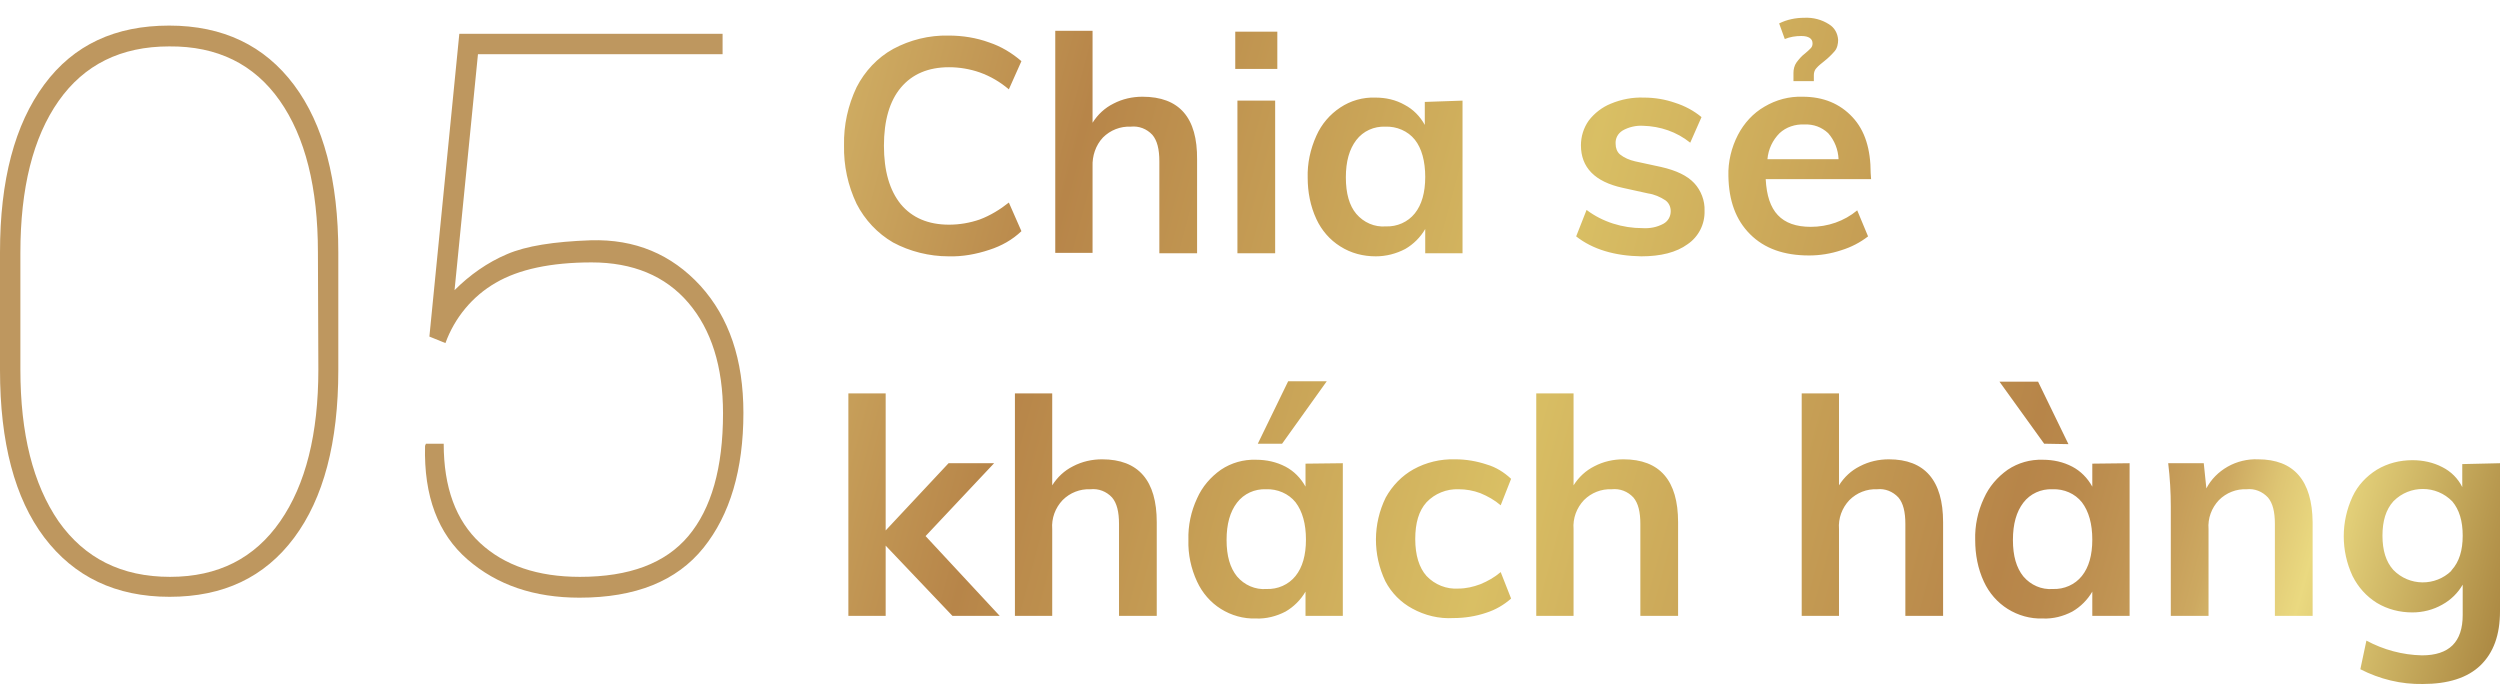
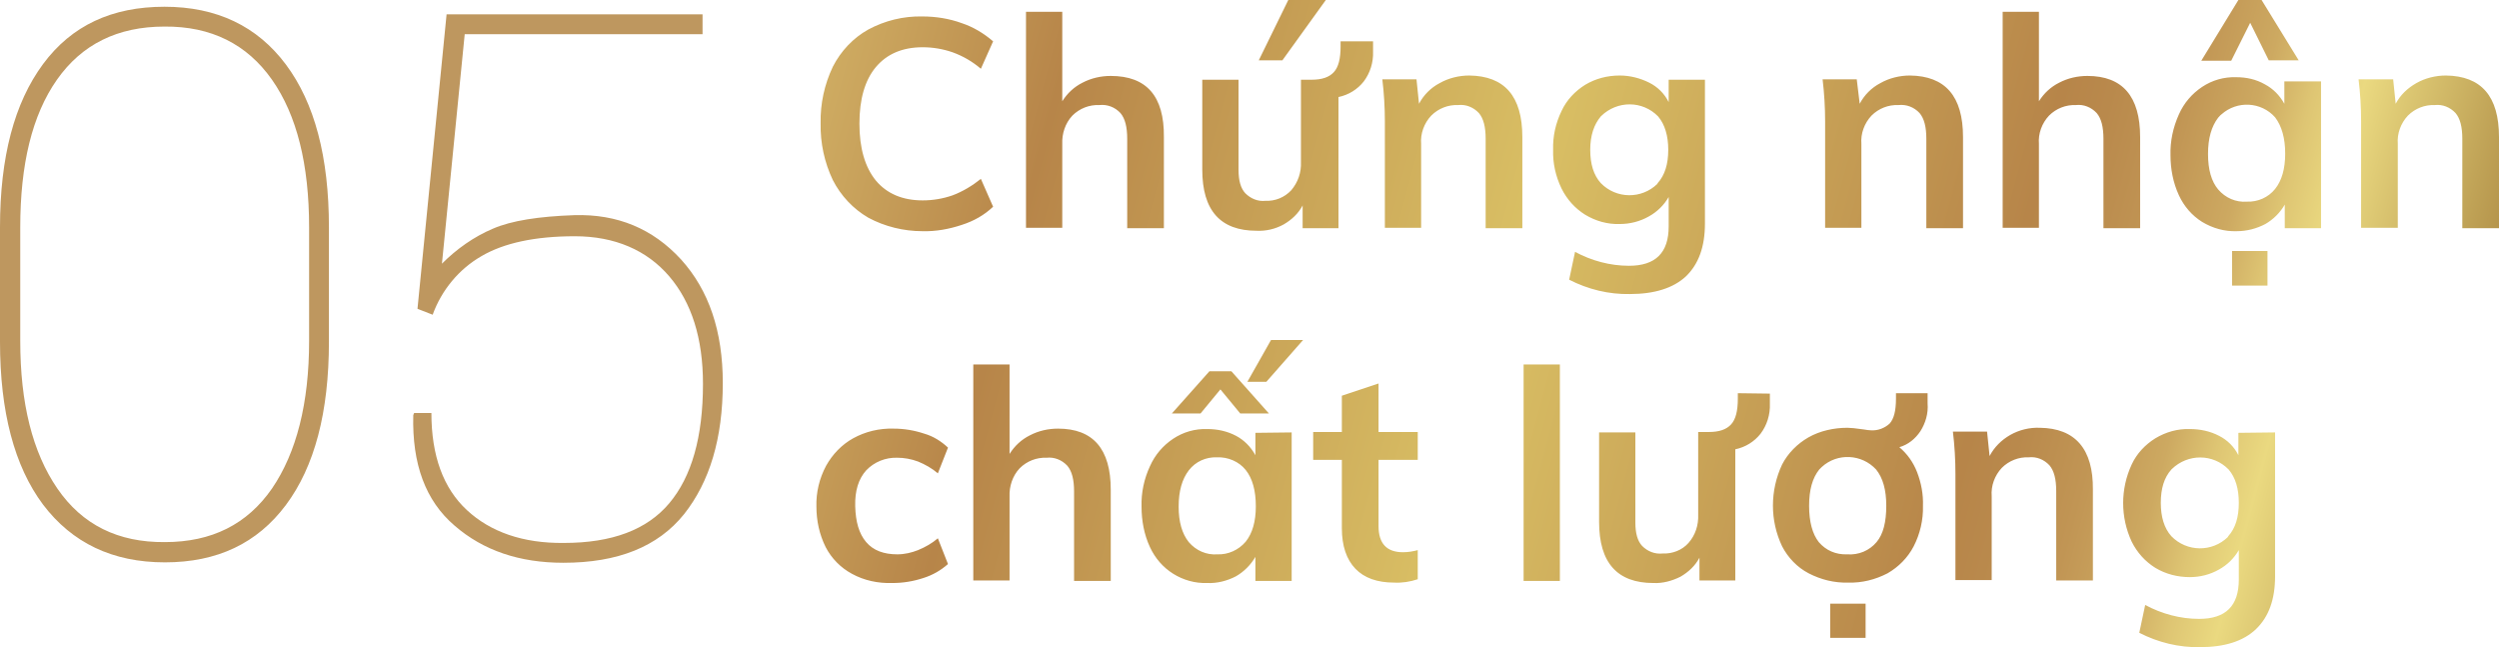
- <svg xmlns="http://www.w3.org/2000/svg" xmlns:xlink="http://www.w3.org/1999/xlink" version="1.1" id="Layer_1" x="0px" y="0px" viewBox="0 0 576.4 157.7" style="enable-background:new 0 0 576.4 157.7;" xml:space="preserve">
+ <svg xmlns="http://www.w3.org/2000/svg" xmlns:xlink="http://www.w3.org/1999/xlink" version="1.1" id="Layer_1" x="0px" y="0px" viewBox="0 0 592.6 153.3" style="enable-background:new 0 0 592.6 153.3;" xml:space="preserve">
  <style type="text/css">
	.st0{clip-path:url(#SVGID_2_);}
	.st1{fill:url(#SVGID_3_);}
	.st2{fill:#BE975F;}
</style>
  <g>
    <g id="Layer_1-2">
      <g>
-         <g>
-           <defs>
-             <path id="SVGID_1_" d="M205.9,55.9c-3.6-2.1-6.5-5.2-8.4-8.9c-2-4.2-3-8.8-2.9-13.5c-0.1-4.6,0.9-9.2,2.9-13.4       c1.9-3.7,4.8-6.8,8.4-8.8c3.9-2.1,8.3-3.2,12.8-3.1c3.2,0,6.4,0.5,9.4,1.6c2.7,0.9,5.2,2.4,7.4,4.3l-2.9,6.5       c-2-1.7-4.2-3-6.7-3.9c-2.3-0.8-4.7-1.2-7.1-1.2c-4.8,0-8.5,1.6-11.1,4.7s-3.9,7.6-3.9,13.4s1.3,10.3,3.9,13.5       c2.6,3.1,6.3,4.7,11.1,4.7c2.4,0,4.8-0.4,7.1-1.2c2.4-0.9,4.7-2.3,6.7-3.9l2.9,6.6c-2.1,2-4.6,3.4-7.4,4.3       c-3,1-6.2,1.6-9.4,1.5C214.3,59.1,209.8,58,205.9,55.9z M276,36.8v21.6h-8.7V37.2c0-2.8-0.5-4.8-1.6-6.1       c-1.3-1.4-3.1-2.1-5-1.9c-2.4-0.1-4.7,0.8-6.4,2.5c-1.7,1.8-2.5,4.3-2.4,6.7v19.9h-8.6V7.1h8.6v21.2c1.2-1.9,2.8-3.4,4.8-4.4       c2.1-1.1,4.4-1.6,6.7-1.6C271.9,22.3,276.1,27.1,276,36.8z M284.8,7.3h9.7v8.6h-9.7V7.3z M285.3,58.4V23.2h8.7v35.2H285.3z        M337.2,23.2v35.2h-8.6v-5.6c-1.1,1.9-2.7,3.5-4.6,4.6c-2.1,1.1-4.4,1.7-6.8,1.7c-2.9,0-5.7-0.7-8.2-2.3       c-2.4-1.5-4.3-3.7-5.5-6.3c-1.4-3-2-6.3-2-9.5c-0.1-3.3,0.6-6.6,2-9.7c1.2-2.7,3.1-4.9,5.5-6.5s5.2-2.4,8.1-2.3       c2.4,0,4.7,0.5,6.8,1.7c1.9,1,3.5,2.6,4.6,4.6v-5.3L337.2,23.2z M326.2,49.2c1.6-2,2.4-4.8,2.4-8.4s-0.8-6.6-2.4-8.6       s-4.2-3.1-6.8-3c-2.6-0.1-5.1,1-6.7,3.1s-2.4,4.9-2.4,8.6s0.8,6.5,2.4,8.4c1.7,2,4.2,3.1,6.8,2.9       C322.1,52.3,324.6,51.2,326.2,49.2z M363.4,54.5l2.4-6.1c3.7,2.8,8.3,4.2,12.9,4.2c1.7,0.1,3.3-0.2,4.8-1       c1.1-0.6,1.7-1.7,1.7-2.9c0-1-0.4-1.9-1.2-2.5c-1.2-0.8-2.6-1.4-4-1.6l-5.9-1.3c-6.4-1.4-9.6-4.7-9.6-9.8c0-2,0.6-4,1.8-5.7       c1.3-1.7,3.1-3.1,5.1-3.9c2.4-1,5-1.5,7.6-1.4c2.5,0,4.9,0.4,7.2,1.2c2.2,0.7,4.3,1.8,6.1,3.3l-2.6,5.9       c-3.1-2.5-6.9-3.8-10.9-3.9c-1.6-0.1-3.3,0.3-4.7,1.1c-1.1,0.7-1.7,1.8-1.6,3.1c0,0.9,0.3,1.8,1,2.4c1,0.8,2.2,1.3,3.5,1.6       l6,1.3c3.5,0.8,6,2,7.6,3.7s2.5,4.1,2.4,6.4c0.1,3.1-1.4,6-3.9,7.7c-2.6,1.9-6.2,2.8-10.7,2.8C372.3,59,367.2,57.5,363.4,54.5z        M431.4,41.3h-24.3c0.2,3.8,1.1,6.5,2.8,8.3s4.2,2.7,7.6,2.7c3.9,0,7.7-1.3,10.7-3.8l2.5,6c-1.8,1.4-3.9,2.5-6.2,3.2       c-2.4,0.8-4.9,1.2-7.4,1.2c-5.8,0-10.3-1.6-13.6-4.9c-3.3-3.3-4.9-7.7-5-13.4c-0.1-3.3,0.7-6.6,2.2-9.5c1.4-2.7,3.5-5,6.1-6.5       c2.7-1.6,5.7-2.4,8.8-2.3c4.8,0,8.6,1.6,11.5,4.7s4.2,7.4,4.2,12.9L431.4,41.3z M410.3,30.7c-1.6,1.6-2.6,3.7-2.8,6h16.4       c-0.1-2.2-0.9-4.3-2.4-6c-1.5-1.4-3.4-2.1-5.5-2C413.9,28.6,411.8,29.3,410.3,30.7z M418.2,18.7h-4.7v-1.9       c0-0.8,0.2-1.7,0.7-2.4c0.6-0.8,1.2-1.5,2-2.1c0.5-0.4,0.9-0.8,1.3-1.2c0.3-0.3,0.4-0.7,0.4-1.1c0-1.1-0.9-1.7-2.6-1.7       c-1.3,0-2.6,0.2-3.8,0.7l-1.3-3.6c1.8-0.9,3.8-1.3,5.8-1.3c2-0.1,4,0.4,5.7,1.5c1.3,0.8,2,2.1,2.1,3.6c0,0.9-0.2,1.9-0.8,2.6       c-0.7,0.8-1.5,1.6-2.4,2.3c-0.6,0.5-1.3,1-1.8,1.6c-0.4,0.4-0.6,1-0.6,1.6L418.2,18.7z M230.5,142h-10.9l-15.4-16.2V142h-8.6       V90.7h8.6v31.6l14.5-15.5h10.5l-15.8,16.8L230.5,142z M266.7,120.4V142H258v-21.2c0-2.8-0.5-4.8-1.6-6.1       c-1.3-1.4-3.1-2.1-5-1.9c-2.4-0.1-4.7,0.8-6.4,2.5c-1.7,1.8-2.6,4.2-2.4,6.7v20H234V90.7h8.6v21.2c1.2-1.9,2.8-3.4,4.8-4.4       c2.1-1.1,4.4-1.6,6.7-1.6C262.5,105.9,266.7,110.8,266.7,120.4L266.7,120.4z M309.6,106.8V142H301v-5.6       c-1.1,1.9-2.7,3.5-4.6,4.6c-2.1,1.1-4.5,1.7-6.8,1.6c-2.9,0.1-5.7-0.7-8.1-2.2s-4.3-3.7-5.5-6.3c-1.4-3-2.1-6.3-2-9.6       c-0.1-3.3,0.6-6.6,2-9.6c1.2-2.7,3.1-4.9,5.5-6.6c2.4-1.6,5.2-2.4,8.1-2.3c2.4,0,4.7,0.5,6.8,1.6c1.9,1,3.5,2.6,4.6,4.6v-5.3       L309.6,106.8z M298.7,132.8c1.6-2,2.4-4.8,2.4-8.4s-0.8-6.5-2.4-8.6c-1.6-2-4.2-3.1-6.8-3c-2.6-0.1-5.1,1-6.7,3.1       s-2.4,4.9-2.4,8.6s0.8,6.4,2.4,8.4c1.7,2,4.2,3.1,6.8,2.9C294.6,135.9,297.1,134.8,298.7,132.8z M295.6,102.3H290l7-14.4h8.9       L295.6,102.3z M325.6,140.3c-2.6-1.4-4.8-3.6-6.2-6.3c-2.9-6.1-2.9-13.2,0.1-19.3c1.5-2.7,3.7-5,6.4-6.5       c2.9-1.6,6.2-2.4,9.6-2.3c2.5,0,4.9,0.4,7.3,1.2c2.1,0.6,4,1.8,5.6,3.3l-2.4,6.1c-1.4-1.2-3-2.1-4.7-2.8       c-1.6-0.6-3.3-0.9-5-0.9c-2.8-0.1-5.5,1-7.4,3c-1.8,2-2.6,4.8-2.6,8.5s0.9,6.6,2.6,8.5c1.9,2,4.6,3.1,7.4,2.9       c1.7,0,3.4-0.4,5-1c1.7-0.7,3.3-1.6,4.7-2.8l2.4,6.1c-1.7,1.5-3.6,2.6-5.8,3.3c-2.4,0.8-4.9,1.2-7.5,1.2       C331.8,142.7,328.5,141.9,325.6,140.3L325.6,140.3z M386.9,120.4V142h-8.7v-21.2c0-2.8-0.5-4.8-1.6-6.1c-1.3-1.4-3.1-2.1-5-1.9       c-2.4-0.1-4.7,0.8-6.4,2.5c-1.7,1.8-2.6,4.2-2.4,6.7v20h-8.6V90.7h8.6v21.2c1.2-1.9,2.8-3.4,4.8-4.4c2.1-1.1,4.4-1.6,6.7-1.6       C382.7,105.9,386.9,110.8,386.9,120.4L386.9,120.4z M448,120.4V142h-8.7v-21.2c0-2.8-0.5-4.8-1.6-6.1c-1.3-1.4-3.1-2.1-4.9-1.9       c-2.4-0.1-4.7,0.8-6.4,2.5c-1.7,1.8-2.6,4.2-2.4,6.7v20h-8.6V90.7h8.6v21.2c1.2-1.9,2.8-3.4,4.8-4.4c2.1-1.1,4.4-1.6,6.7-1.6       C443.8,105.9,448,110.8,448,120.4L448,120.4z M491,106.8V142h-8.6v-5.6c-1.1,1.9-2.7,3.5-4.6,4.6c-2.1,1.1-4.4,1.7-6.8,1.6       c-2.9,0.1-5.7-0.7-8.1-2.2s-4.3-3.7-5.5-6.3c-1.4-3-2-6.3-2-9.6c-0.1-3.3,0.6-6.6,2-9.6c1.2-2.7,3.1-4.9,5.5-6.6       c2.4-1.6,5.2-2.4,8.1-2.3c2.4,0,4.7,0.5,6.8,1.6c1.9,1,3.5,2.6,4.6,4.6v-5.3L491,106.8z M471.3,102.3L461,88h8.9l7,14.4       L471.3,102.3z M480,132.8c1.6-2,2.4-4.8,2.4-8.4s-0.8-6.5-2.4-8.6c-1.6-2-4.1-3.1-6.8-3c-2.6-0.1-5.1,1-6.7,3.1       s-2.4,4.9-2.4,8.6s0.8,6.4,2.4,8.4c1.7,2,4.2,3.1,6.8,2.9C475.9,135.9,478.4,134.8,480,132.8z M533.2,120.4V142h-8.7v-21.2       c0-2.8-0.5-4.8-1.6-6.1c-1.3-1.4-3.1-2.1-4.9-1.9c-2.4-0.1-4.7,0.8-6.4,2.5c-1.7,1.8-2.6,4.2-2.4,6.7v20h-8.7v-25.2       c0-3.3-0.2-6.7-0.6-10h8.2l0.6,5.8c1.1-2.1,2.8-3.8,4.9-5c2.1-1.2,4.6-1.8,7-1.7C528.9,105.9,533.1,110.8,533.2,120.4       L533.2,120.4z M576.4,106.8v34.1c0,5.5-1.5,9.6-4.5,12.5s-7.5,4.3-13.3,4.3c-5,0.1-9.9-1.1-14.4-3.4l1.4-6.6       c3.9,2.1,8.3,3.3,12.8,3.4c6.3,0,9.4-3.1,9.4-9.3v-7c-1.1,1.9-2.7,3.5-4.7,4.6c-2.1,1.2-4.5,1.8-6.9,1.8       c-2.9,0-5.7-0.7-8.2-2.2c-2.4-1.5-4.3-3.6-5.6-6.2c-2.7-5.8-2.7-12.5,0-18.3c1.2-2.6,3.2-4.7,5.6-6.2c2.5-1.5,5.3-2.2,8.2-2.2       c2.4,0,4.8,0.5,6.9,1.6c2,1,3.6,2.6,4.6,4.6V107L576.4,106.8z M565.3,131.4c1.7-1.9,2.5-4.5,2.5-7.9s-0.8-6-2.4-7.9       c-3.7-3.8-9.8-3.8-13.5-0.1l-0.1,0.1c-1.7,1.9-2.5,4.5-2.5,7.9s0.8,6,2.5,7.9c3.7,3.8,9.7,3.8,13.4,0.2       C565.2,131.5,565.2,131.4,565.3,131.4z" />
-           </defs>
-           <clipPath id="SVGID_2_">
-             <use xlink:href="#SVGID_1_" style="overflow:visible;" />
-           </clipPath>
-           <g class="st0">
-             <linearGradient id="SVGID_3_" gradientUnits="userSpaceOnUse" x1="89.911" y1="-168.321" x2="645.389" y2="-19.479" gradientTransform="matrix(1 0 0 1 0 172)">
-               <stop offset="7.000000e-02" style="stop-color:#EBDB80" />
-               <stop offset="0.28" style="stop-color:#B78549" />
-               <stop offset="0.48" style="stop-color:#D9BF64" />
-               <stop offset="0.68" style="stop-color:#B78549" />
-               <stop offset="0.7" style="stop-color:#B9894C" />
-               <stop offset="0.73" style="stop-color:#C19554" />
-               <stop offset="0.76" style="stop-color:#CDA961" />
-               <stop offset="0.78" style="stop-color:#DEC573" />
-               <stop offset="0.8" style="stop-color:#EAD980" />
-               <stop offset="0.89" style="stop-color:#A5803C" />
-               <stop offset="0.99" style="stop-color:#815B22" />
-             </linearGradient>
-             <rect x="98.4" y="-28" class="st1" width="538.5" height="212.2" />
-           </g>
+         <defs>
+           <path id="SVGID_1_" d="M205.9,51.6c-3.6-2.1-6.5-5.2-8.4-8.9c-2-4.2-3-8.8-2.9-13.5c-0.1-4.6,0.9-9.2,2.9-13.4      c1.9-3.7,4.8-6.8,8.4-8.8c3.9-2.1,8.3-3.2,12.8-3.1c3.2,0,6.4,0.5,9.4,1.6c2.7,0.9,5.2,2.4,7.4,4.3l-2.9,6.5      c-2-1.7-4.2-3-6.7-3.9c-2.3-0.8-4.7-1.2-7.1-1.2c-4.8,0-8.5,1.6-11.1,4.7s-3.9,7.6-3.9,13.4c0,5.8,1.3,10.3,3.9,13.5      c2.6,3.1,6.3,4.7,11.1,4.7c2.4,0,4.8-0.4,7.1-1.2c2.4-0.9,4.7-2.3,6.7-3.9l2.9,6.6c-2.1,2-4.6,3.4-7.4,4.3c-3,1-6.2,1.6-9.4,1.5      C214.3,54.8,209.8,53.7,205.9,51.6z M276,32.5v21.6h-8.7V32.9c0-2.8-0.5-4.8-1.6-6.1c-1.3-1.4-3.1-2.1-5-1.9      c-2.4-0.1-4.7,0.8-6.4,2.5c-1.7,1.8-2.5,4.3-2.4,6.7v19.9h-8.6V2.8h8.6V24c1.2-1.9,2.8-3.4,4.8-4.4c2.1-1.1,4.4-1.6,6.7-1.6      C271.9,18,276.1,22.8,276,32.5z M325.6,9.8v2.4c0.1,2.6-0.7,5.1-2.2,7.1c-1.5,1.9-3.6,3.2-6,3.7v31.1h-8.5v-5.4      c-1,1.9-2.6,3.4-4.5,4.5c-2,1.1-4.2,1.6-6.4,1.5c-8.6,0-12.9-4.8-12.9-14.5V18.9h8.6v21.3c0,2.6,0.5,4.4,1.6,5.6      c1.3,1.3,3,2,4.8,1.8c2.3,0.1,4.5-0.8,6.1-2.5c1.6-1.9,2.4-4.2,2.3-6.7V18.9h2.5c2.5,0,4.2-0.6,5.3-1.8s1.6-3.2,1.6-6.1V9.8      H325.6z M304.1,14.3h-5.6l7-14.3h8.9L304.1,14.3z M361,32.5v21.6h-8.7V32.9c0-2.8-0.5-4.8-1.6-6.1c-1.3-1.4-3.1-2.1-4.9-1.9      c-2.4-0.1-4.7,0.8-6.4,2.5c-1.7,1.8-2.6,4.3-2.4,6.7v19.9h-8.6V28.8c0-3.3-0.2-6.7-0.6-10h8.1l0.6,5.8c1.1-2.1,2.8-3.8,4.9-4.9      c2.1-1.2,4.6-1.8,7-1.8C356.8,18,361,22.8,361,32.5z M404.3,18.9V53c0,5.5-1.5,9.6-4.5,12.5c-3,2.8-7.5,4.2-13.3,4.2      c-5,0.1-9.9-1.1-14.4-3.4l1.4-6.6c3.9,2.1,8.3,3.3,12.8,3.3c6.3,0,9.4-3.1,9.4-9.3v-7c-1.1,1.9-2.7,3.5-4.7,4.6      c-2.1,1.2-4.5,1.8-6.9,1.8c-2.9,0.1-5.7-0.7-8.2-2.2c-2.4-1.5-4.3-3.6-5.6-6.2c-1.4-2.9-2.1-6-2-9.2c-0.1-3.2,0.6-6.3,2-9.2      c1.2-2.6,3.2-4.7,5.6-6.2c2.5-1.5,5.3-2.2,8.2-2.2c2.4,0,4.8,0.6,7,1.7c2,1,3.6,2.6,4.6,4.6v-5.3H404.3z M393.1,43.4      c1.7-1.9,2.5-4.5,2.5-7.9c0-3.3-0.8-6-2.4-7.9c-3.7-3.8-9.7-3.8-13.5-0.1c0,0-0.1,0.1-0.1,0.1c-1.6,1.9-2.5,4.5-2.5,7.9      s0.8,6,2.5,7.9c3.7,3.8,9.7,3.8,13.4,0.2C393,43.5,393.1,43.5,393.1,43.4z M465.5,32.5v21.6h-8.7V32.9c0-2.8-0.5-4.8-1.6-6.1      c-1.3-1.4-3.1-2.1-5-1.9c-2.4-0.1-4.7,0.8-6.4,2.5c-1.7,1.8-2.6,4.3-2.4,6.7v19.9h-8.6V28.8c0-3.3-0.2-6.7-0.6-10h8.1l0.7,5.8      c1.1-2.1,2.8-3.8,4.9-4.9c2.1-1.2,4.6-1.8,7-1.8C461.3,18,465.5,22.8,465.5,32.5L465.5,32.5z M507.5,32.5v21.6h-8.7V32.9      c0-2.8-0.5-4.8-1.6-6.1c-1.3-1.4-3.1-2.1-4.9-1.9c-2.4-0.1-4.7,0.8-6.4,2.5c-1.7,1.8-2.6,4.3-2.4,6.7v19.9h-8.6V2.8h8.6V24      c1.2-1.9,2.8-3.4,4.8-4.4c2.1-1.1,4.4-1.6,6.7-1.6C503.3,18,507.5,22.8,507.5,32.5L507.5,32.5z M550.4,18.9v35.2h-8.6v-5.6      c-1.1,1.9-2.7,3.5-4.6,4.6c-2.1,1.1-4.4,1.7-6.8,1.7c-2.9,0.1-5.7-0.7-8.2-2.2c-2.4-1.5-4.3-3.7-5.5-6.3c-1.4-3-2-6.3-2-9.5      c-0.1-3.3,0.6-6.6,2-9.7c1.2-2.7,3.1-4.9,5.5-6.5c2.4-1.6,5.2-2.4,8.1-2.3c2.4,0,4.7,0.5,6.8,1.7c1.9,1,3.5,2.6,4.6,4.6v-5.3      H550.4z M529.1,14.4H522L530.8,0h5.5l8.8,14.3H538l-4.4-8.9L529.1,14.4z M539.5,44.8c1.6-2,2.4-4.8,2.4-8.4s-0.8-6.5-2.4-8.6      c-3.3-3.7-9-4-12.7-0.7c-0.3,0.2-0.5,0.5-0.8,0.8c-1.6,2.1-2.4,4.9-2.4,8.6s0.8,6.5,2.4,8.4c1.7,2,4.2,3.1,6.8,2.9      C535.4,47.9,537.9,46.8,539.5,44.8z M529.3,59.5h8.4v8.2h-8.4V59.5z M592.6,32.5v21.6h-8.7V32.9c0-2.8-0.5-4.8-1.6-6.1      c-1.3-1.4-3.1-2.1-4.9-1.9c-2.4-0.1-4.7,0.8-6.4,2.5c-1.7,1.8-2.6,4.3-2.4,6.7v19.9h-8.7V28.8c0-3.3-0.2-6.7-0.6-10h8.2l0.6,5.8      c1.1-2.1,2.8-3.7,4.9-4.9c2.1-1.2,4.6-1.8,7-1.8C588.4,18,592.6,22.8,592.6,32.5L592.6,32.5z M202,136c-2.6-1.4-4.8-3.6-6.2-6.3      c-1.5-3-2.2-6.3-2.2-9.6c-0.1-3.4,0.7-6.7,2.3-9.7c1.5-2.7,3.7-5,6.4-6.5c2.9-1.6,6.2-2.4,9.6-2.3c2.5,0,4.9,0.4,7.3,1.2      c2.1,0.6,4,1.8,5.6,3.3l-2.4,6.1c-1.4-1.2-3-2.1-4.7-2.8c-1.6-0.6-3.3-0.9-4.9-0.9c-2.8-0.1-5.5,1-7.4,3c-1.8,2-2.7,4.8-2.6,8.5      s0.9,6.5,2.6,8.5c1.7,2,4.2,2.9,7.4,2.9c1.7,0,3.4-0.4,4.9-1c1.7-0.7,3.3-1.6,4.7-2.8l2.4,6.1c-1.7,1.5-3.6,2.6-5.8,3.3      c-2.4,0.8-4.9,1.2-7.4,1.2C208.2,138.3,204.9,137.6,202,136z M263.4,116.1v21.6h-8.7v-21.2c0-2.8-0.5-4.8-1.6-6.1      c-1.3-1.4-3.1-2.1-4.9-1.9c-2.4-0.1-4.7,0.8-6.4,2.5c-1.7,1.8-2.5,4.3-2.4,6.7v19.9h-8.6V86.4h8.6v21.2c1.2-1.9,2.8-3.4,4.8-4.4      c2.1-1.1,4.4-1.6,6.7-1.6C259.2,101.6,263.4,106.4,263.4,116.1L263.4,116.1z M306.3,102.5v35.2h-8.6V132      c-1.1,1.9-2.7,3.5-4.6,4.6c-2.1,1.1-4.5,1.7-6.8,1.6c-2.9,0.1-5.7-0.7-8.1-2.2c-2.4-1.5-4.3-3.7-5.5-6.3c-1.4-3-2-6.3-2-9.6      c-0.1-3.3,0.6-6.6,2-9.6c1.2-2.7,3.1-4.9,5.5-6.5c2.4-1.6,5.2-2.4,8.1-2.3c2.4,0,4.7,0.5,6.8,1.6c1.9,1,3.5,2.6,4.6,4.6v-5.3      L306.3,102.5z M284.7,98h-6.8l8.9-10h5.2l8.9,10h-6.8l-4.7-5.7L284.7,98z M295.4,128.4c1.6-2,2.4-4.8,2.4-8.4      c0-3.7-0.8-6.6-2.4-8.6c-1.6-2-4.2-3.1-6.8-3c-2.6-0.1-5.1,1-6.7,3.1c-1.6,2.1-2.4,4.9-2.4,8.6c0,3.6,0.8,6.4,2.4,8.4      c1.7,2,4.2,3.1,6.8,2.9C291.2,131.5,293.7,130.4,295.4,128.4L295.4,128.4z M300.3,90.5h-4.5l5.6-9.9h7.6L300.3,90.5z M326.9,109      v15.7c0,4.1,1.9,6.2,5.8,6.2c1.2,0,2.4-0.2,3.5-0.5v6.9c-1.8,0.6-3.7,0.9-5.6,0.8c-4,0-7.1-1.1-9.2-3.3      c-2.1-2.2-3.2-5.4-3.2-9.6V109h-6.8v-6.6h6.8v-8.6l8.7-2.9v11.5h9.3v6.6L326.9,109z M361.3,137.6V86.4h8.6v51.3H361.3z       M419.7,93.3v2.4c0.1,2.6-0.7,5.1-2.2,7.1c-1.5,1.9-3.6,3.2-6,3.7v31.1H403v-5.4c-1,1.9-2.6,3.4-4.5,4.5c-2,1-4.2,1.6-6.4,1.5      c-8.6,0-12.9-4.8-12.9-14.5v-21.2h8.6v21.3c0,2.6,0.5,4.4,1.6,5.6c1.3,1.3,3,2,4.9,1.8c2.3,0.1,4.6-0.8,6.1-2.5      c1.6-1.8,2.4-4.2,2.3-6.7v-19.6h2.5c2.5,0,4.2-0.6,5.3-1.8s1.6-3.2,1.6-6.1v-1.3L419.7,93.3z M455.4,102.2      c-1.2,1.8-2.9,3.2-5,3.8c1.9,1.6,3.3,3.6,4.2,5.9c1,2.6,1.5,5.3,1.4,8c0.1,3.3-0.7,6.7-2.2,9.6c-1.4,2.7-3.6,4.9-6.2,6.4      c-2.9,1.5-6.1,2.3-9.3,2.2c-3.3,0.1-6.5-0.7-9.4-2.2c-2.7-1.4-4.9-3.7-6.3-6.4c-2.9-6.1-2.9-13.2,0-19.4      c1.4-2.7,3.6-4.9,6.2-6.4c2.8-1.6,6.1-2.3,9.3-2.3c0.6,0,1.9,0.1,3.9,0.4c0.6,0.1,1.2,0.2,1.7,0.2c1.6,0.1,3.2-0.5,4.4-1.6      c1-1.1,1.5-3,1.5-5.9v-1.3h7.5v2.4C457.3,98,456.6,100.3,455.4,102.2L455.4,102.2z M445,128.5c1.6-1.9,2.3-4.8,2.3-8.6      c0-3.8-0.8-6.6-2.4-8.6c-3.4-3.7-9.2-4-12.9-0.6c-0.2,0.2-0.4,0.4-0.6,0.6c-1.6,2-2.4,4.8-2.4,8.6s0.8,6.7,2.3,8.6      c1.7,2,4.1,3,6.7,2.9C440.8,131.6,443.3,130.5,445,128.5z M434,143.1h8.4v8.1H434V143.1z M496.3,116.1v21.5h-8.7v-21.2      c0-2.8-0.5-4.8-1.6-6.1c-1.3-1.4-3.1-2.1-4.9-1.9c-2.4-0.1-4.7,0.8-6.4,2.5c-1.7,1.8-2.6,4.3-2.4,6.7v19.9h-8.6v-25.2      c0-3.3-0.2-6.7-0.6-10h8.1l0.6,5.8c1.1-2.1,2.8-3.8,4.9-5c2.1-1.2,4.6-1.8,7-1.7C492.1,101.5,496.4,106.4,496.3,116.1      L496.3,116.1z M539.5,102.5v34.1c0,5.5-1.5,9.6-4.5,12.5s-7.5,4.3-13.3,4.3c-5,0.1-9.9-1.1-14.4-3.4l1.4-6.6      c3.9,2.1,8.3,3.3,12.8,3.3c6.3,0,9.4-3.1,9.4-9.3v-7c-1.1,1.9-2.7,3.5-4.7,4.6c-2.1,1.2-4.5,1.8-6.9,1.8c-2.9,0-5.7-0.7-8.2-2.2      c-2.4-1.5-4.3-3.6-5.6-6.2c-2.7-5.8-2.7-12.5,0-18.3c1.2-2.6,3.2-4.7,5.6-6.2c2.5-1.5,5.3-2.3,8.2-2.2c2.4,0,4.8,0.5,6.9,1.6      c2,1,3.6,2.6,4.6,4.6v-5.3L539.5,102.5z M528.4,127.1c1.7-1.9,2.5-4.5,2.5-7.9s-0.8-6-2.4-7.9c-3.7-3.8-9.7-3.8-13.5-0.1      c0,0-0.1,0.1-0.1,0.1c-1.7,1.9-2.5,4.5-2.5,7.9c0,3.3,0.8,6,2.5,7.9c3.7,3.8,9.7,3.8,13.4,0.2      C528.3,127.2,528.4,127.1,528.4,127.1z" />
+         </defs>
+         <clipPath id="SVGID_2_">
+           <use xlink:href="#SVGID_1_" style="overflow:visible;" />
+         </clipPath>
+         <g class="st0">
+           <linearGradient id="SVGID_3_" gradientUnits="userSpaceOnUse" x1="89.926" y1="147.986" x2="645.444" y2="-0.866" gradientTransform="matrix(1 0 0 -1 0 147.3)">
+             <stop offset="7.000000e-02" style="stop-color:#EBDB80" />
+             <stop offset="0.28" style="stop-color:#B78549" />
+             <stop offset="0.48" style="stop-color:#D9BF64" />
+             <stop offset="0.68" style="stop-color:#B78549" />
+             <stop offset="0.7" style="stop-color:#B9894C" />
+             <stop offset="0.73" style="stop-color:#C19554" />
+             <stop offset="0.76" style="stop-color:#CDA961" />
+             <stop offset="0.78" style="stop-color:#DEC573" />
+             <stop offset="0.8" style="stop-color:#EAD980" />
+             <stop offset="0.89" style="stop-color:#A5803C" />
+             <stop offset="0.99" style="stop-color:#815B22" />
+           </linearGradient>
+           <rect x="98.4" y="-32.3" class="st1" width="538.5" height="212.2" />
        </g>
      </g>
-       <path class="st2" d="M78,85.3c0,16.7-3.4,29.6-10.2,38.7s-16.3,13.6-28.7,13.6s-22-4.6-28.9-13.7C3.4,114.9,0,102,0,85.3V58.2    c0-16.7,3.4-29.5,10.2-38.7S26.6,5.9,39,5.9s22,4.6,28.8,13.7S78,41.6,78,58.2V85.3z M73.3,58.2c0-14.9-2.9-26.6-8.8-35    S50.1,10.6,39,10.7c-11.1,0-19.6,4.2-25.5,12.6s-8.8,20.1-8.8,35v26.9c0,14.8,2.9,26.4,8.8,35c6,8.5,14.5,12.8,25.7,12.8    c11.1,0,19.5-4.3,25.4-12.8s8.8-20.2,8.8-35L73.3,58.2z" />
-       <path class="st2" d="M99,77.6l6.9-69.8h60.7v4.7h-56.4l-5.4,54.4c3.5-3.5,7.6-6.4,12.1-8.3c4.4-1.9,10.8-2.9,19.3-3.2    c10.2-0.3,18.6,3.2,25.3,10.5c6.6,7.3,9.9,17,9.9,29.3c0,13.1-3.1,23.5-9.2,31.1c-6.2,7.7-15.7,11.5-28.6,11.5    c-10.4,0-19-2.9-25.8-8.8s-10.1-14.6-9.8-26.2l0.2-0.5h4.1c0,10.1,2.8,17.7,8.4,22.9s13.3,7.8,23,7.8c11.4,0,19.7-3.1,25-9.4    s8-15.7,8-28.3c0-10.8-2.7-19.3-8-25.5s-12.8-9.3-22.3-9.3c-9.4,0-16.8,1.6-22.1,4.7c-5.4,3.1-9.5,8.1-11.6,13.9L99,77.6z" />
+       <path class="st2" d="M78,81c0,16.7-3.4,29.6-10.2,38.7s-16.3,13.6-28.7,13.6c-12.4,0-22-4.6-28.9-13.7C3.4,110.5,0,97.6,0,81V53.9    c0-16.7,3.4-29.5,10.2-38.7S26.6,1.6,39,1.6c12.4,0,22,4.6,28.8,13.7S78,37.2,78,53.9V81z M73.3,53.9c0-14.9-2.9-26.6-8.8-35    S50.1,6.2,39,6.3c-11.1,0-19.6,4.2-25.5,12.6S4.8,39,4.8,53.9v26.9c0,14.8,2.9,26.4,8.8,35s14.4,12.8,25.5,12.7    c11.1,0,19.5-4.2,25.4-12.7c5.8-8.5,8.8-20.2,8.8-35V53.9z" />
+       <path class="st2" d="M99,73.2l6.9-69.8h60.7v4.7h-56.4l-5.4,54.4c3.5-3.5,7.6-6.4,12.1-8.3c4.4-1.9,10.8-2.9,19.3-3.2    c10.2-0.3,18.6,3.2,25.3,10.5c6.6,7.3,9.9,17,9.9,29.3c0,13.1-3.1,23.4-9.2,31.1c-6.2,7.7-15.7,11.5-28.6,11.5    c-10.4,0-19-2.9-25.8-8.8c-6.9-5.9-10.1-14.6-9.8-26.2l0.2-0.5h4.1c0,10.1,2.8,17.8,8.4,23c5.6,5.2,13.3,7.9,23,7.8    c11.4,0,19.7-3.1,25-9.4c5.3-6.3,8-15.7,8-28.3c0-10.8-2.7-19.3-8-25.5S145.8,56,136.3,56c-9.4,0-16.8,1.6-22.1,4.7    c-5.4,3.1-9.5,8.1-11.6,13.9L99,73.2z" />
    </g>
  </g>
</svg>
